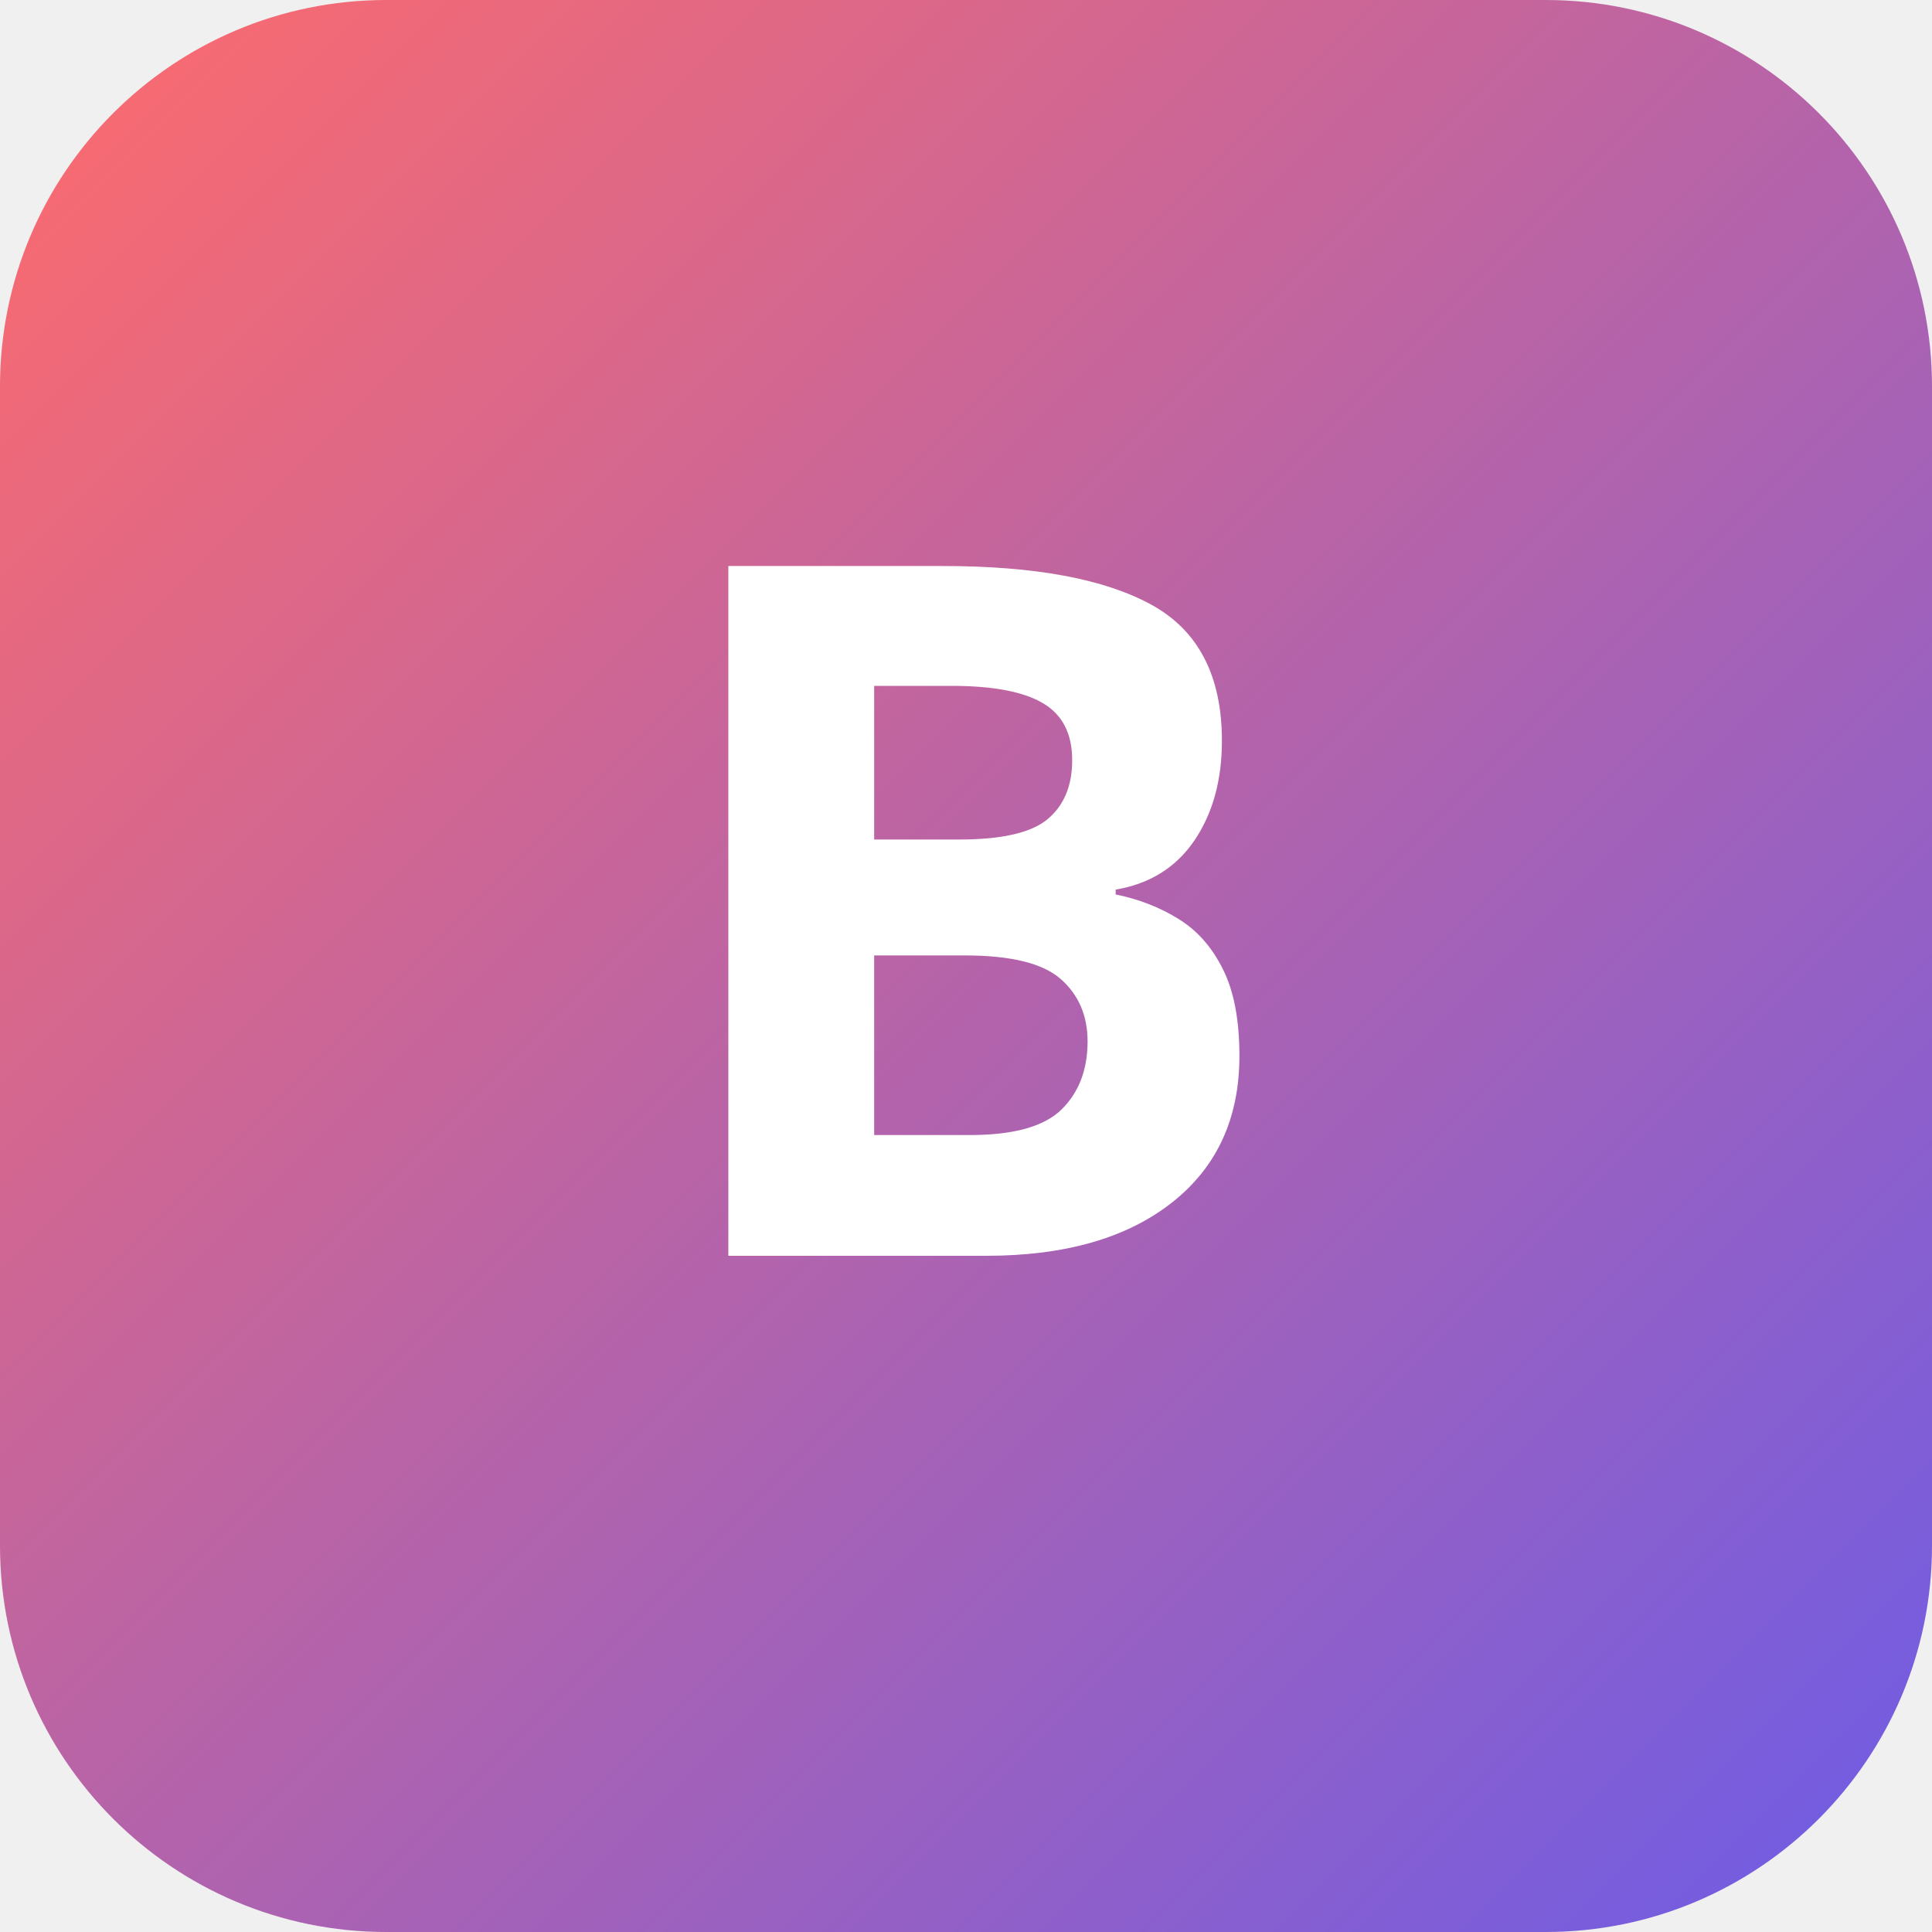
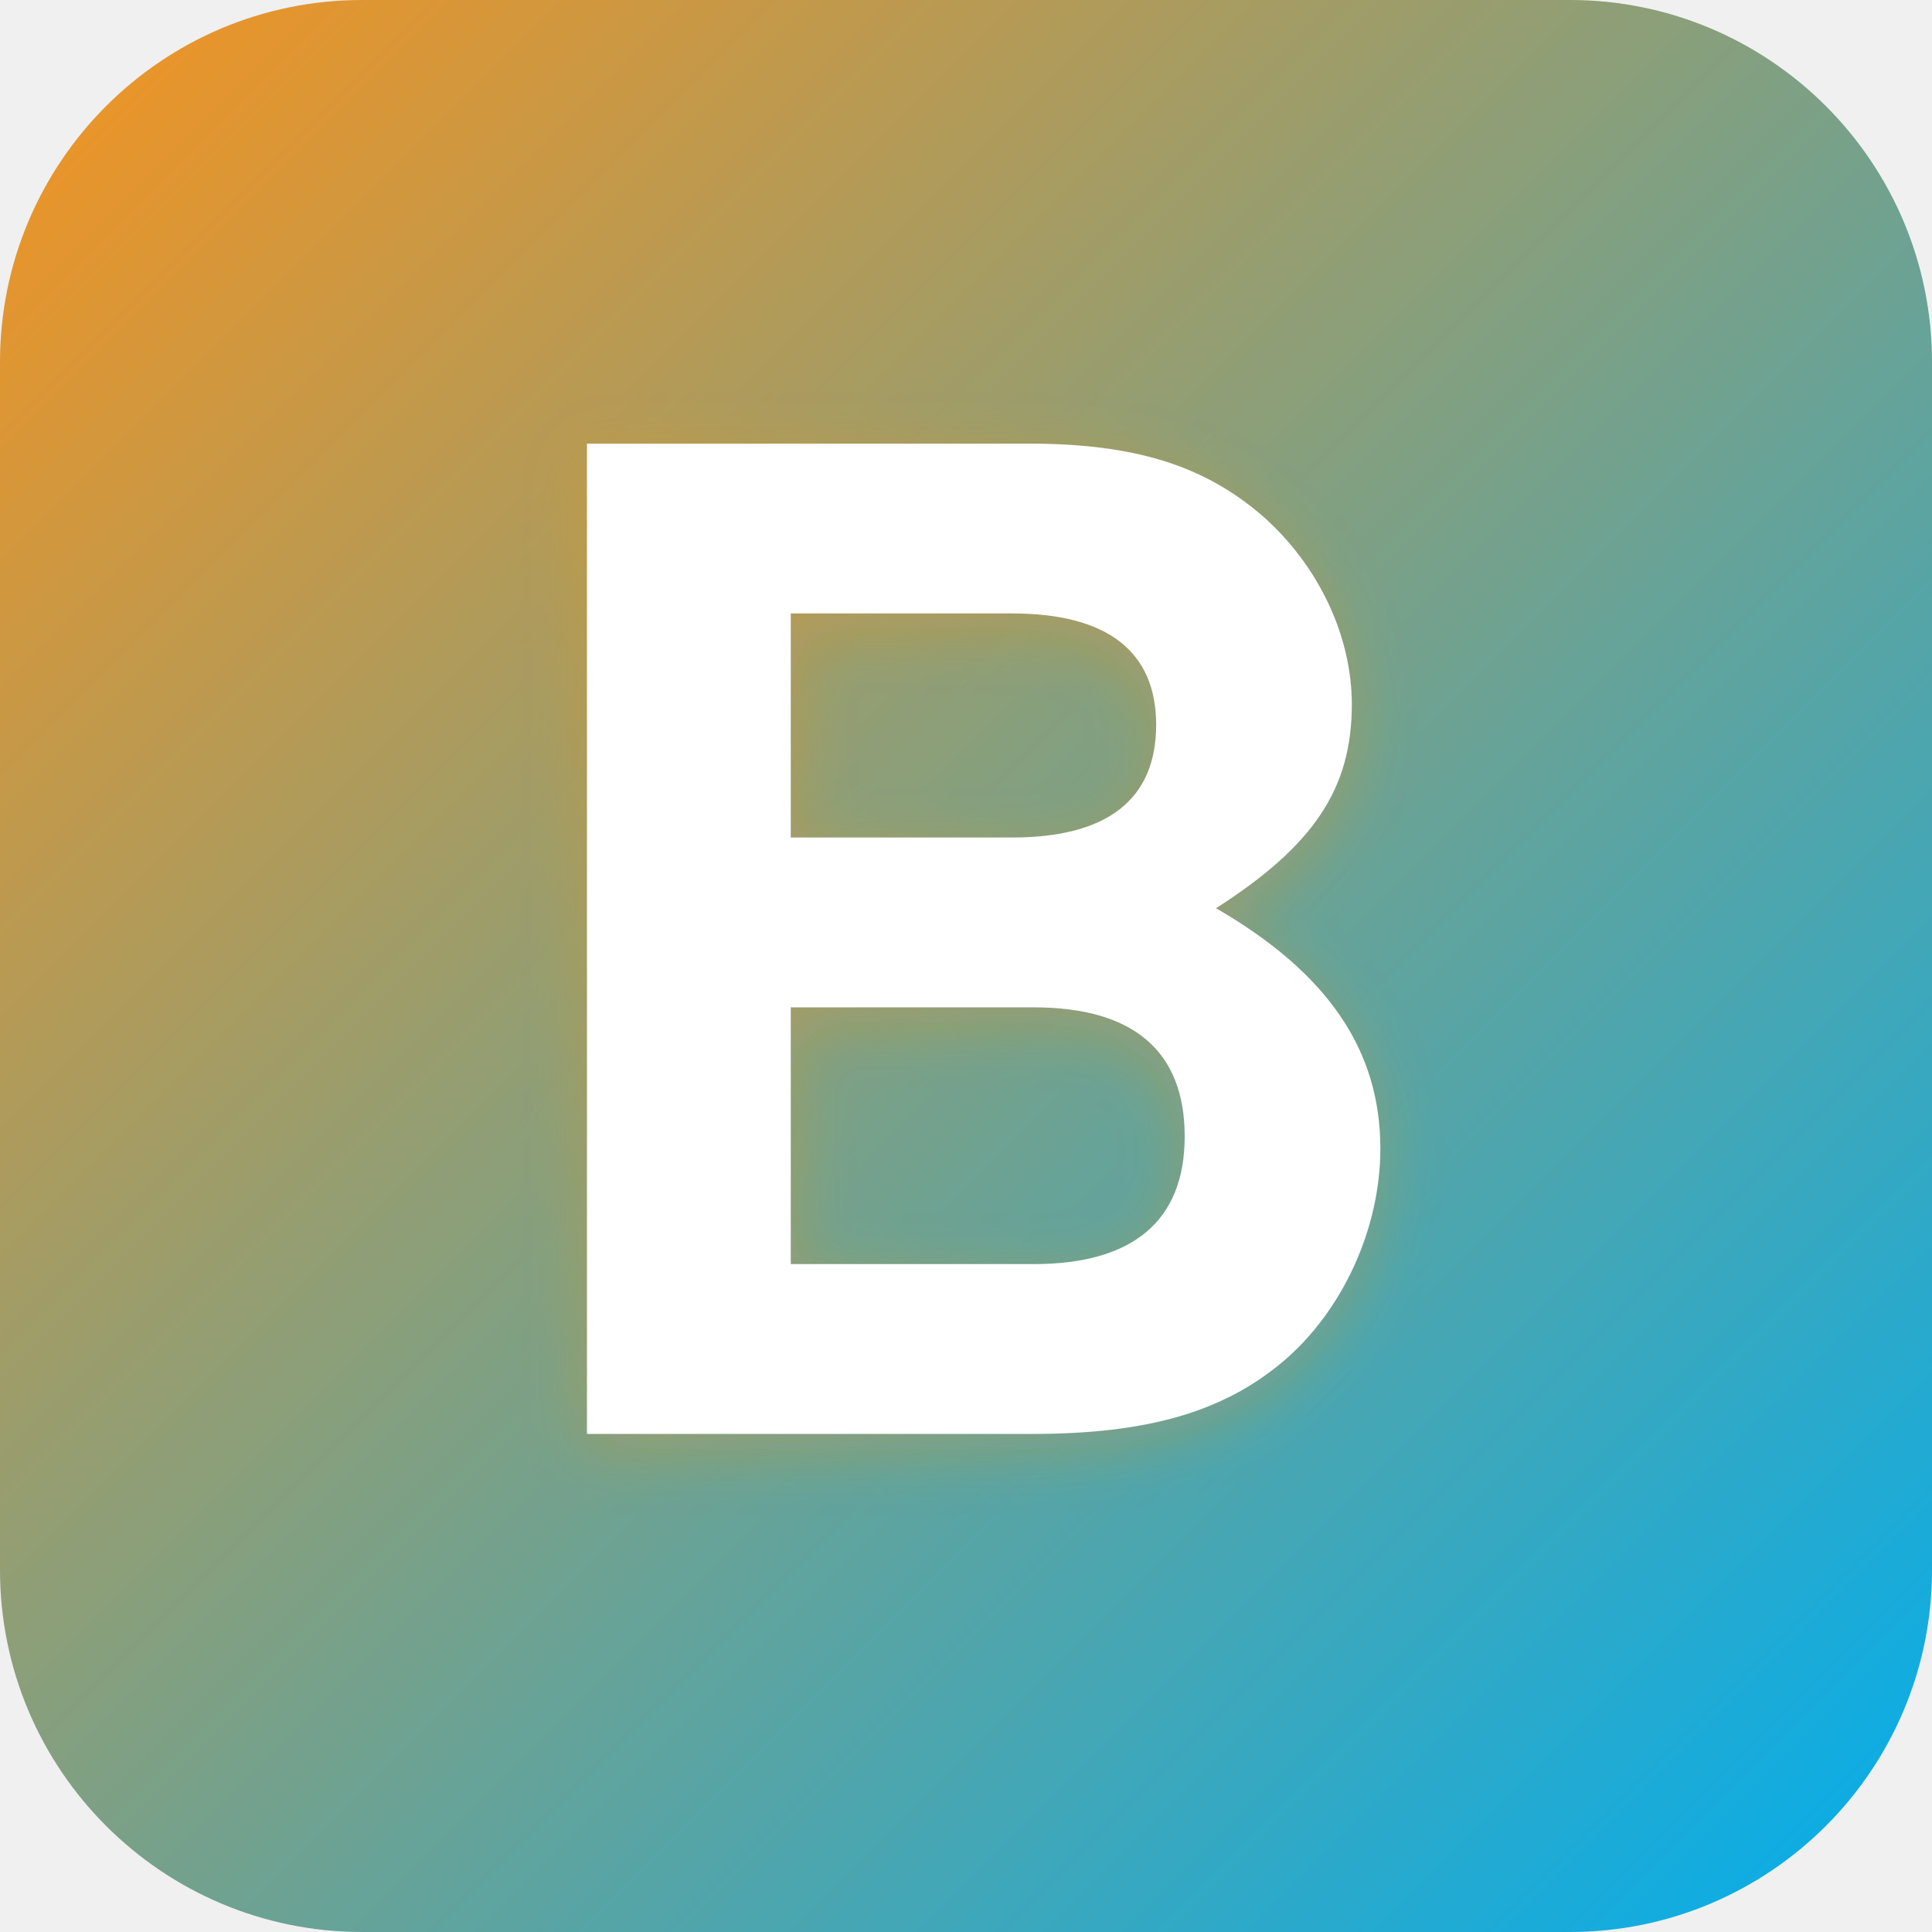
- <svg xmlns="http://www.w3.org/2000/svg" viewBox="0 0 100 100">
+ <svg xmlns="http://www.w3.org/2000/svg" viewBox="0 0 512 512">
  <defs>
-     <linearGradient id="grad" x1="0%" y1="0%" x2="100%" y2="100%">
-       <stop offset="0%" style="stop-color:#FF6B6B" />
-       <stop offset="100%" style="stop-color:#6C5CE7" />
+     <linearGradient id="brandGradient" x1="0%" y1="0%" x2="100%" y2="100%">
+       <stop offset="0%" style="stop-color:#F7931E" />
+       <stop offset="100%" style="stop-color:#00AEEF" />
    </linearGradient>
+     <filter id="glow" x="-20%" y="-20%" width="140%" height="140%">
+       <feGaussianBlur stdDeviation="8" result="coloredBlur" />
+       <feMerge>
+         <feMergeNode in="coloredBlur" />
+         <feMergeNode in="SourceGraphic" />
+       </feMerge>
+     </filter>
+     <filter id="shadow" x="-10%" y="-10%" width="120%" height="130%">
+       <feDropShadow dx="0" dy="4" stdDeviation="8" flood-color="#F7931E" flood-opacity="0.3" />
+     </filter>
  </defs>
-   <rect width="100" height="100" rx="20" fill="url(#grad)" />
-   <text x="50" y="65" font-family="system-ui" font-size="50" font-weight="bold" fill="white" text-anchor="middle">B</text>
+   <rect width="512" height="512" rx="96" ry="96" fill="url(#brandGradient)" />
+   <rect width="512" height="512" rx="96" ry="96" fill="url(#brandGradient)" opacity="0.1" />
+   <text x="256" y="380" font-family="Helvetica Neue, Helvetica, Arial, sans-serif" font-size="360" font-weight="bold" fill="white" text-anchor="middle" filter="url(#shadow)">B</text>
</svg>
